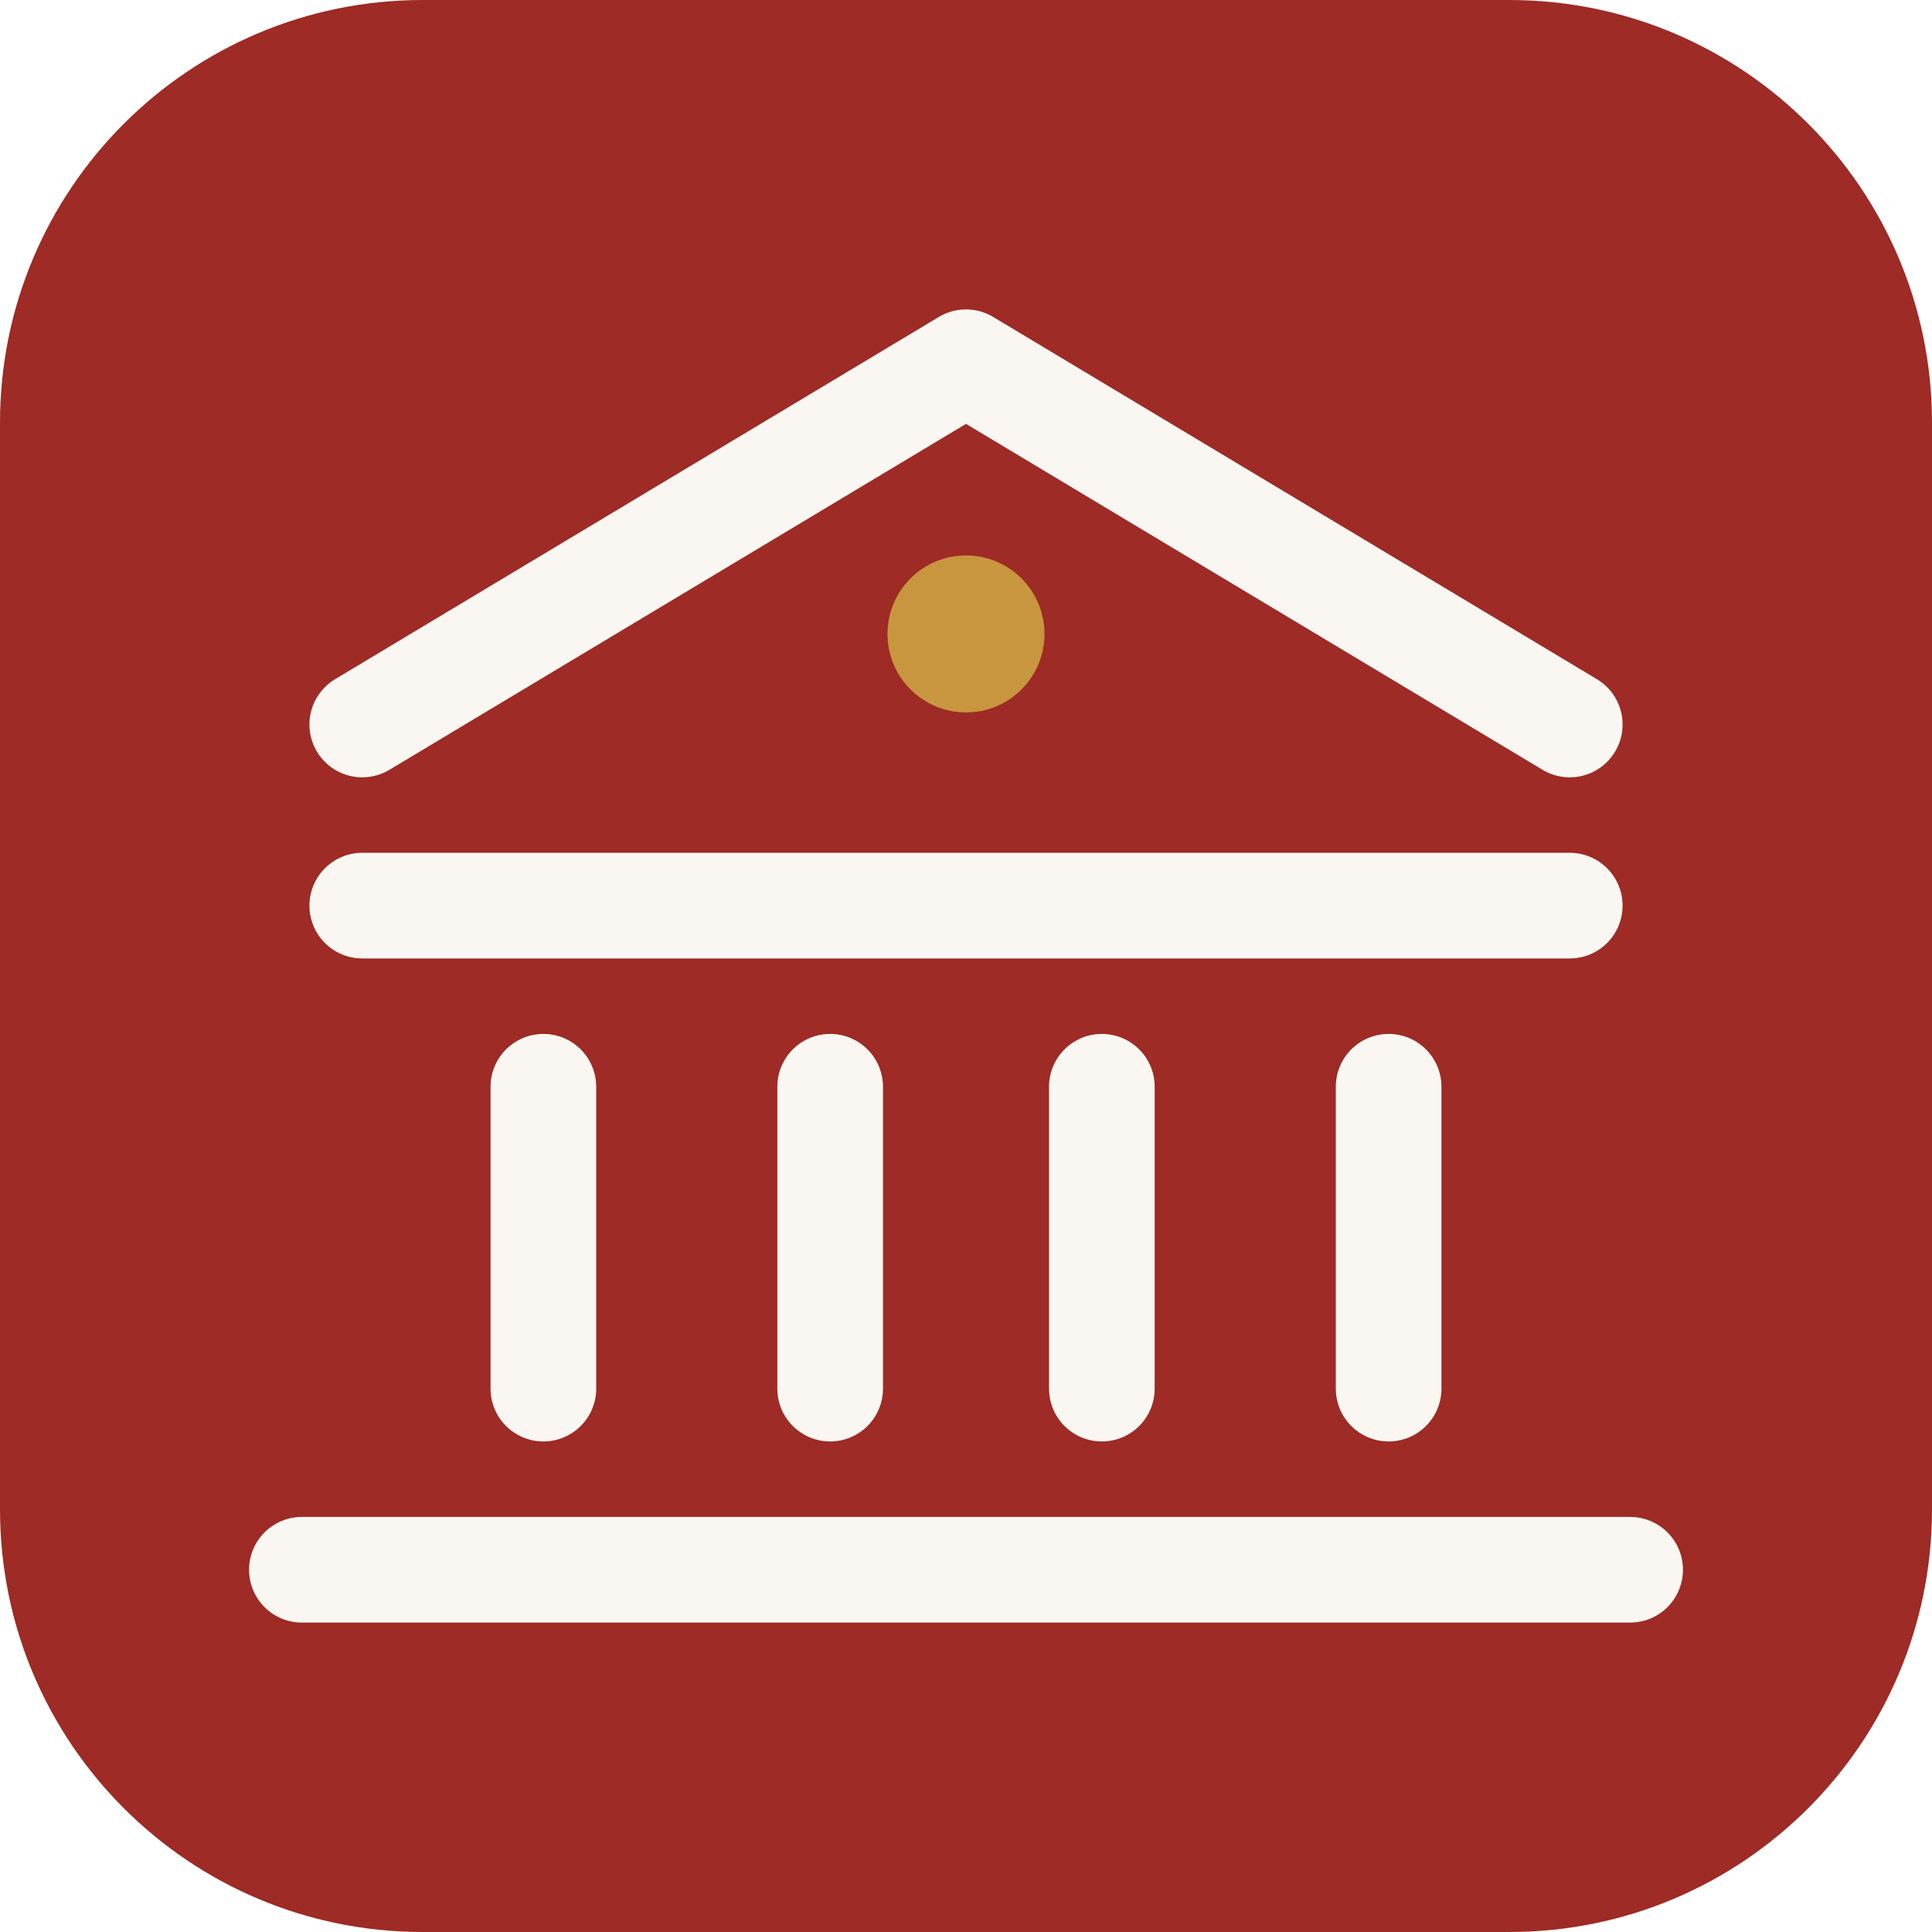
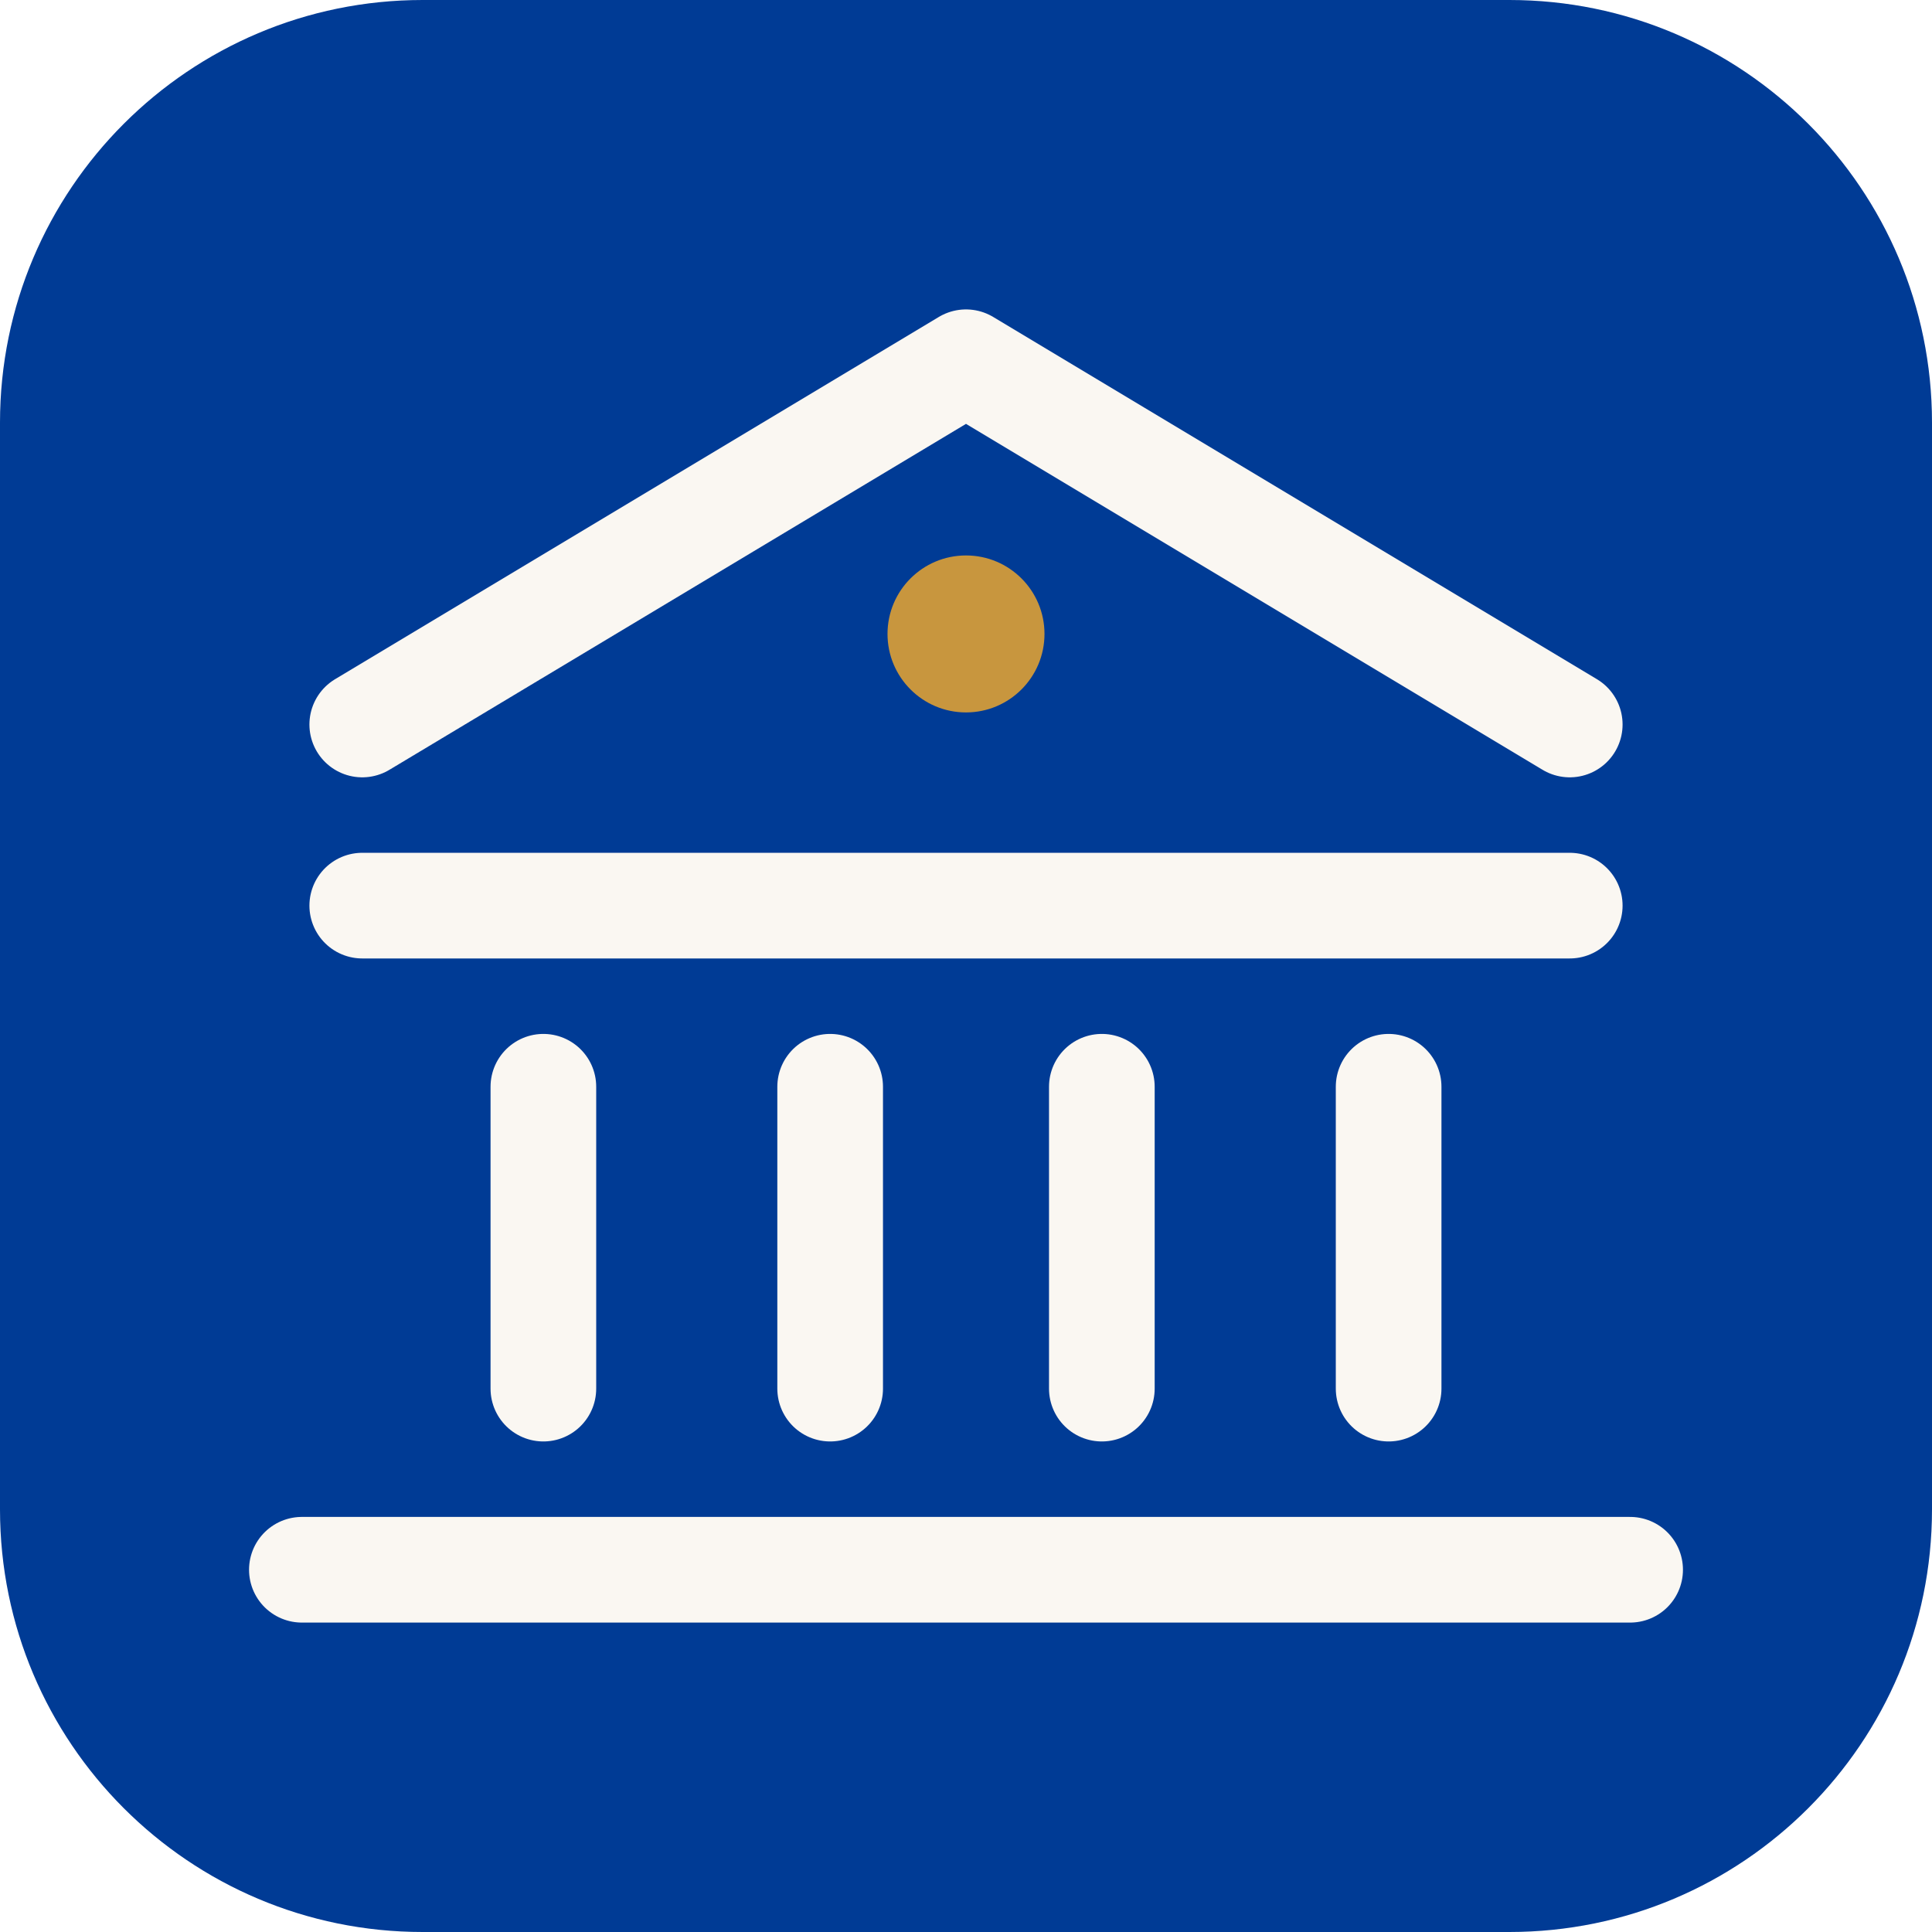
<svg xmlns="http://www.w3.org/2000/svg" viewBox="0 0 64 64">
-   <rect width="64" height="64" rx="14" fill="#9E2B25" />
+   <rect width="64" height="64" rx="14" fill="#003B95" />
  <g fill="none" stroke="#FAF7F2" stroke-width="3.5" stroke-linecap="round" stroke-linejoin="round">
    <line x1="10" y1="52" x2="54" y2="52" />
    <polyline points="12 24 32 12 52 24" />
    <line x1="12" y1="30" x2="52" y2="30" />
    <line x1="18" y1="36" x2="18" y2="46" />
    <line x1="27.5" y1="36" x2="27.5" y2="46" />
    <line x1="36.5" y1="36" x2="36.5" y2="46" />
    <line x1="46" y1="36" x2="46" y2="46" />
  </g>
  <circle cx="32" cy="21" r="2.6" fill="#C8963E" />
</svg>
